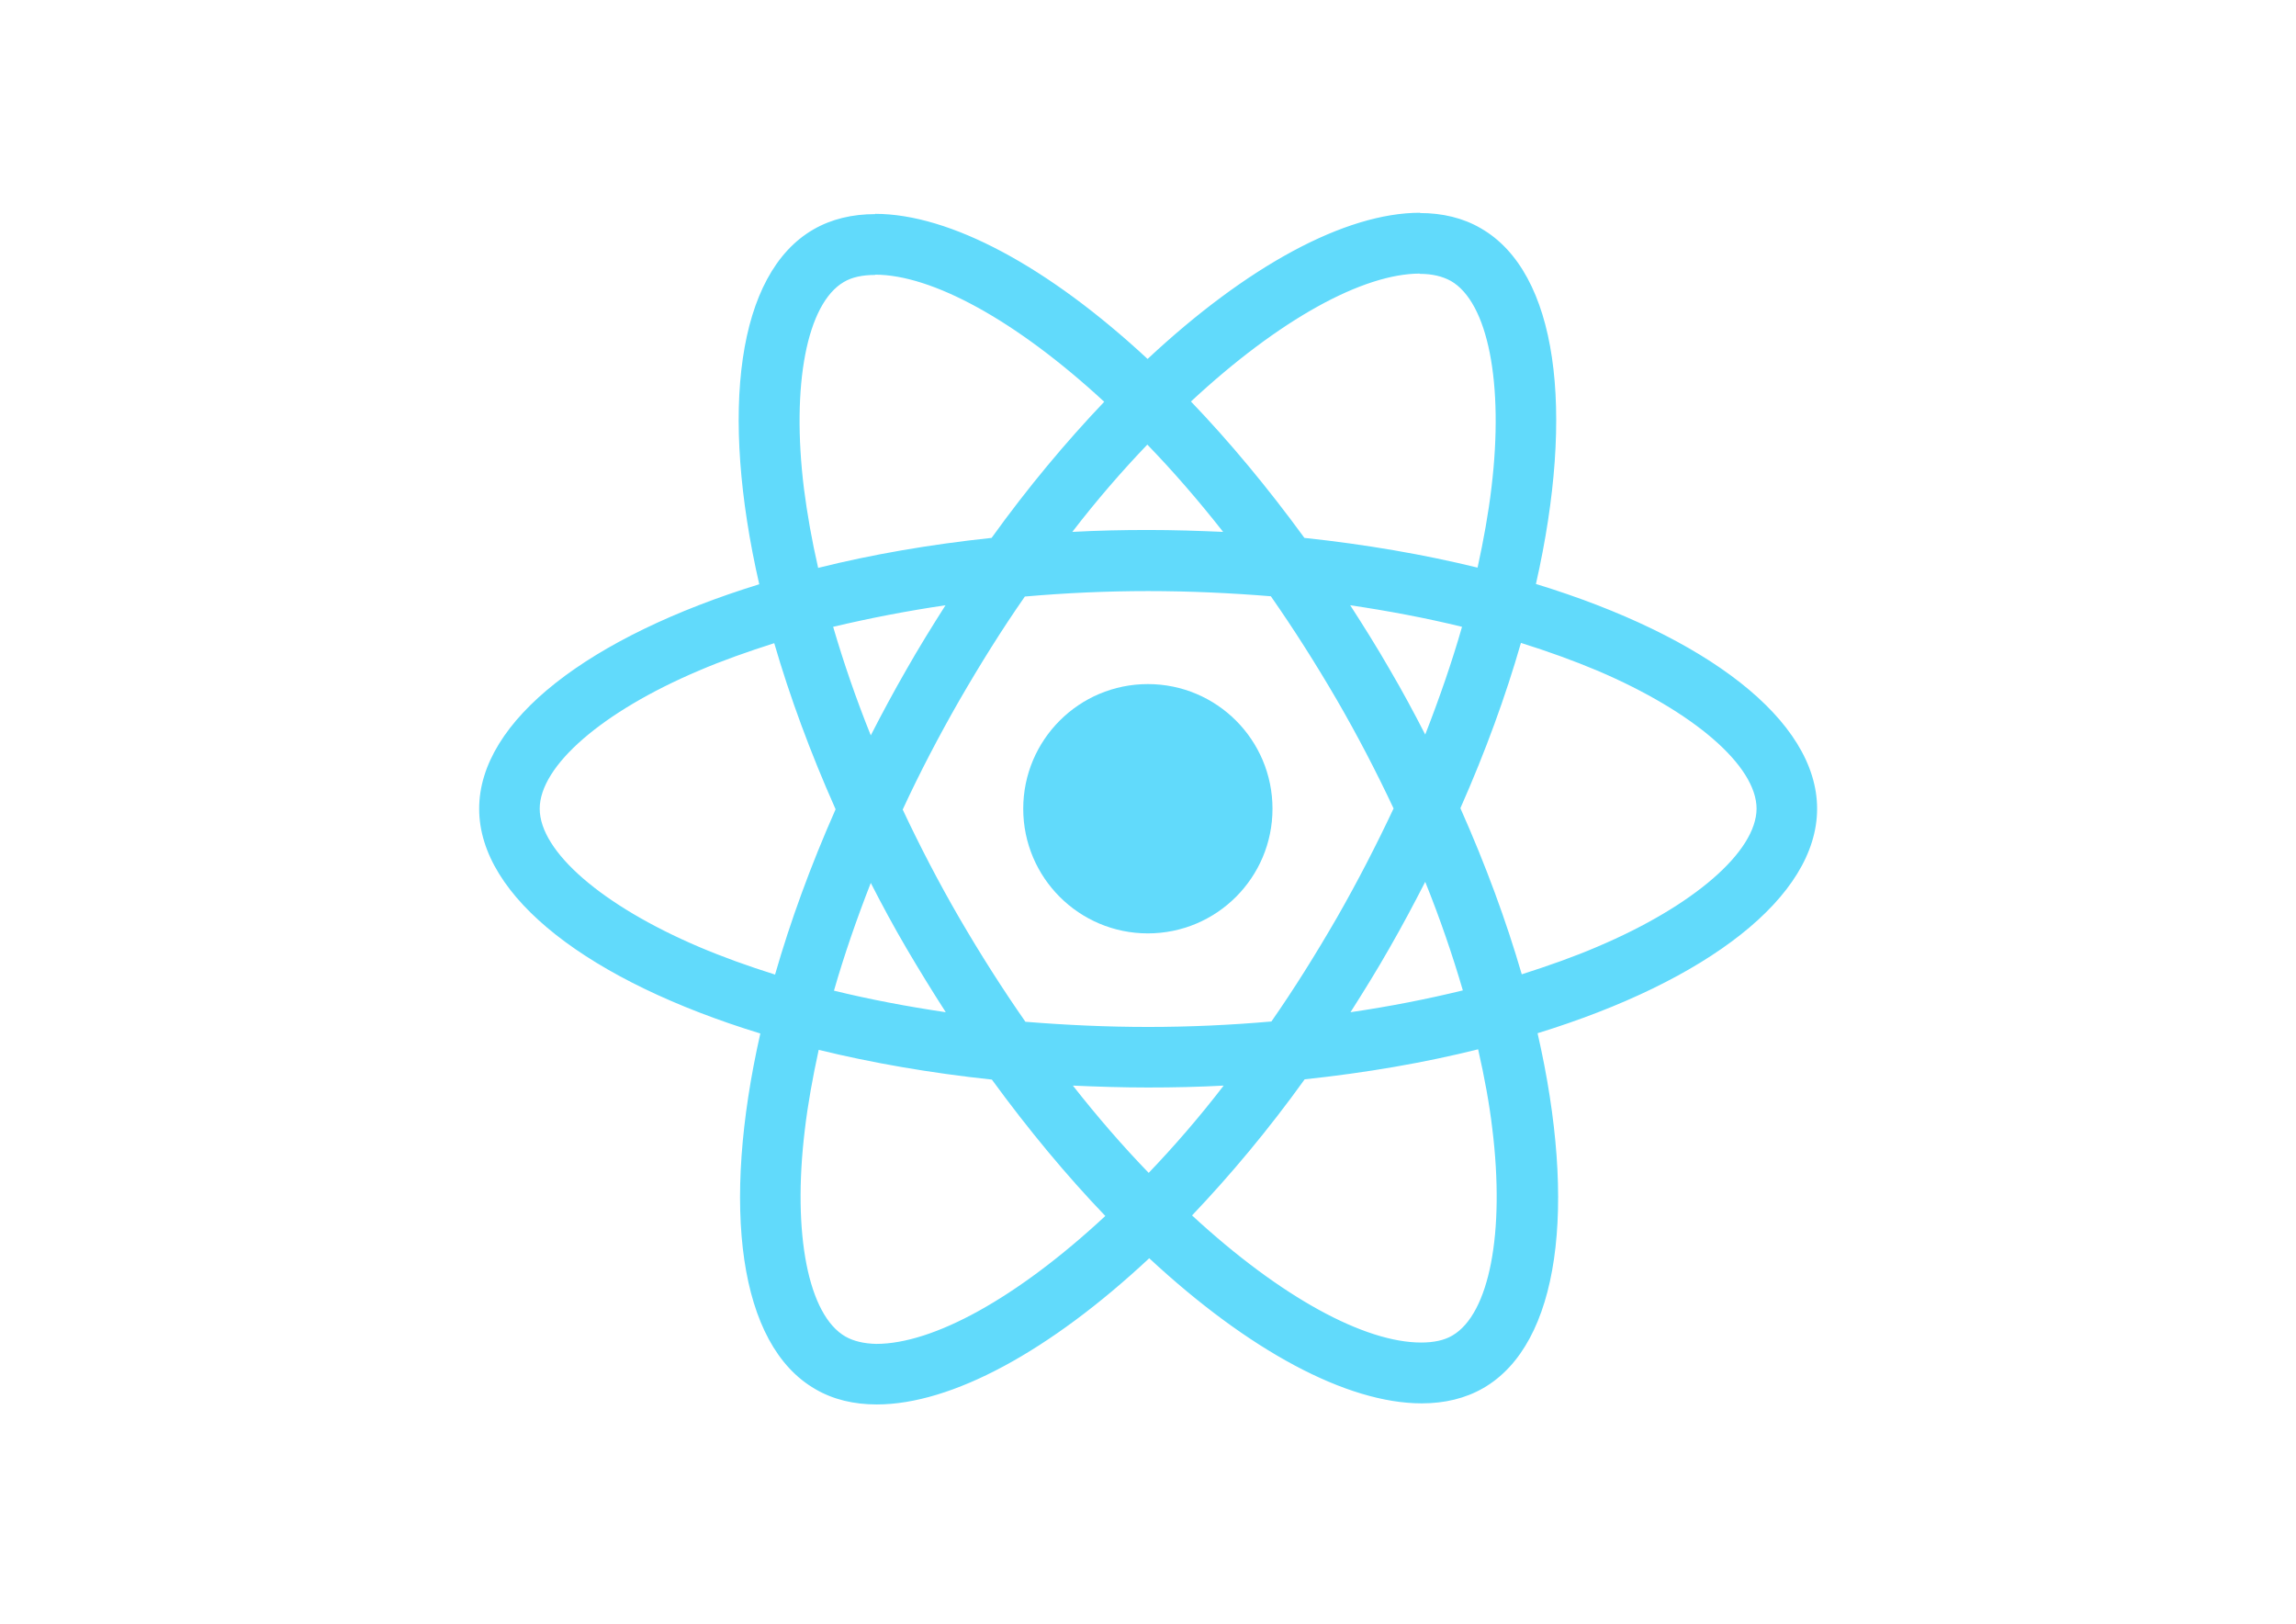
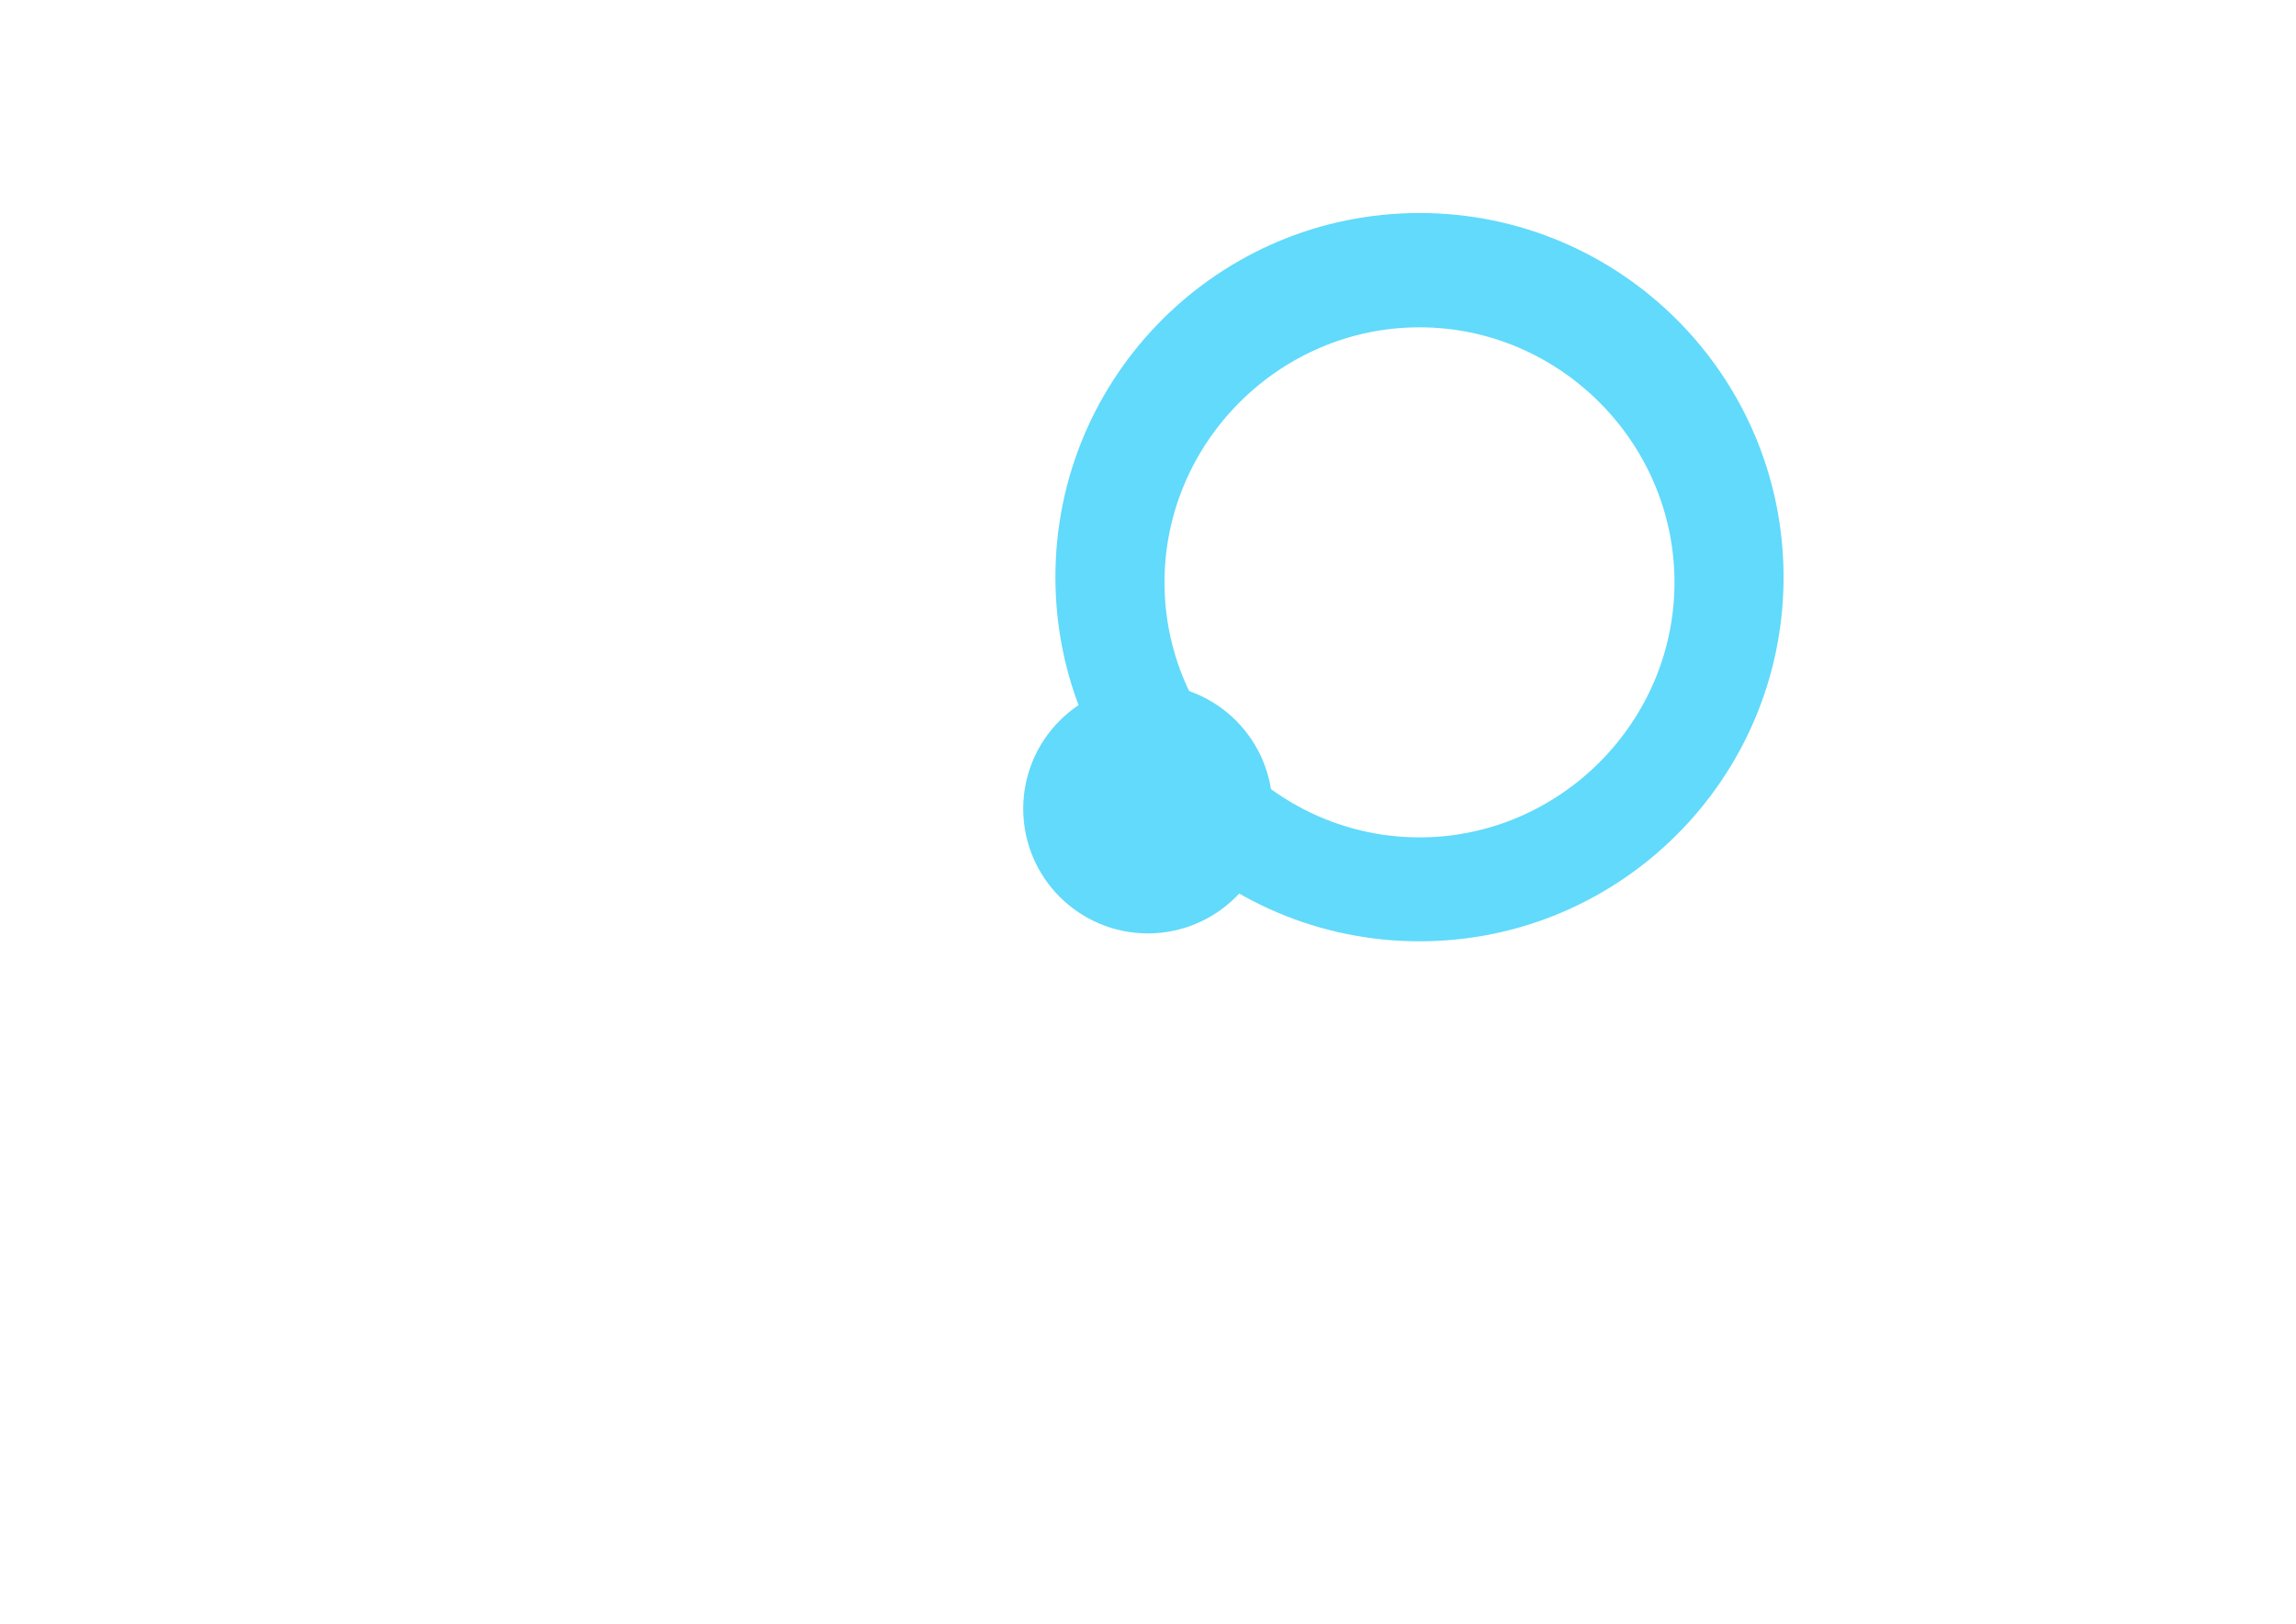
<svg xmlns="http://www.w3.org/2000/svg" viewBox="0 0 841.9 595.3">
  <g fill="#61DAFB">
-     <path d="M666.3 296.5c0-32.5-40.7-63.3-103.1-82.4 14.4-63.6 8-114.2-20.2-130.4-6.5-3.8-14.1-5.6-22.4-5.6v22.3c4.6 0 8.3.9 11.4 2.6 13.6 7.8 19.5 37.5 14.9 75.7-1.1 9.4-2.9 19.3-5.1 29.4-19.6-4.8-41-8.5-63.5-10.9-13.5-18.5-27.5-35.3-41.6-50 32.6-30.3 63.2-46.9 84-46.9V78c-27.5 0-63.5 19.6-99.9 53.6-36.4-33.8-72.4-53.2-99.9-53.2v22.3c20.7 0 51.4 16.5 84 46.6-14 14.7-28 31.4-41.3 49.9-22.6 2.4-44 6.1-63.6 11-2.3-10-4-19.7-5.2-29-4.7-38.2 1.1-67.9 14.6-75.8 3-1.8 6.9-2.6 11.5-2.6V78.5c-8.4 0-16 1.8-22.6 5.6-28.1 16.2-34.4 66.7-19.9 130.1-62.2 19.2-102.7 49.9-102.7 82.3 0 32.5 40.7 63.3 103.1 82.4-14.4 63.6-8 114.2 20.2 130.4 6.5 3.8 14.1 5.6 22.5 5.6 27.5 0 63.5-19.6 99.9-53.6 36.4 33.8 72.4 53.2 99.9 53.2 8.4 0 16-1.8 22.6-5.6 28.1-16.2 34.4-66.7 19.9-130.1 62-19.1 102.5-49.9 102.5-82.3zm-130.2-66.7c-3.7 12.9-8.3 26.2-13.5 39.5-4.1-8-8.4-16-13.1-24-4.6-8-9.5-15.8-14.4-23.4 14.2 2.1 27.9 4.7 41 7.9zm-45.8 106.5c-7.8 13.5-15.8 26.3-24.1 38.2-14.9 1.3-30 2-45.2 2-15.1 0-30.2-.7-45-1.9-8.3-11.9-16.4-24.6-24.2-38-7.6-13.1-14.5-26.4-20.8-39.8 6.2-13.4 13.2-26.8 20.7-39.9 7.8-13.5 15.8-26.3 24.1-38.2 14.9-1.3 30-2 45.2-2 15.1 0 30.2.7 45 1.9 8.3 11.9 16.4 24.6 24.2 38 7.6 13.1 14.5 26.4 20.8 39.8-6.3 13.4-13.2 26.8-20.7 39.9zm32.3-13c5.4 13.4 10 26.8 13.8 39.8-13.1 3.2-26.9 5.9-41.2 8 4.9-7.7 9.8-15.6 14.4-23.7 4.6-8 8.9-16.1 13-24.1zM421.2 430c-9.3-9.6-18.6-20.3-27.8-32 9 .4 18.2.7 27.5.7 9.4 0 18.7-.2 27.8-.7-9 11.7-18.3 22.4-27.5 32zm-74.4-58.9c-14.2-2.1-27.9-4.7-41-7.9 3.7-12.9 8.3-26.2 13.5-39.5 4.1 8 8.4 16 13.1 24 4.7 8 9.5 15.8 14.4 23.4zM420.7 163c9.3 9.6 18.6 20.3 27.8 32-9-.4-18.2-.7-27.5-.7-9.4 0-18.7.2-27.8.7 9-11.7 18.3-22.4 27.5-32zm-74 58.9c-4.9 7.7-9.8 15.6-14.4 23.7-4.6 8-8.9 16-13 24-5.4-13.4-10-26.8-13.8-39.8 13.1-3.1 26.9-5.8 41.2-7.9zm-90.5 125.2c-35.4-15.1-58.3-34.9-58.3-50.6 0-15.7 22.9-35.6 58.3-50.6 8.6-3.7 18-7 27.7-10.1 5.7 19.6 13.2 40 22.5 60.9-9.2 20.8-16.6 41.1-22.2 60.6-9.9-3.1-19.3-6.5-28-10.2zM310 490c-13.6-7.8-19.5-37.5-14.9-75.7 1.1-9.4 2.9-19.3 5.1-29.4 19.6 4.8 41 8.5 63.5 10.9 13.5 18.5 27.5 35.3 41.6 50-32.6 30.3-63.2 46.9-84 46.9-4.5-.1-8.3-1-11.3-2.7zm237.2-76.2c4.7 38.2-1.1 67.9-14.6 75.8-3 1.8-6.9 2.6-11.5 2.6-20.7 0-51.4-16.5-84-46.6 14-14.7 28-31.4 41.3-49.9 22.6-2.4 44-6.1 63.6-11 2.3 10.1 4.1 19.8 5.2 29.1zm38.5-66.7c-8.6 3.7-18 7-27.7 10.1-5.7-19.6-13.2-40-22.5-60.9 9.2-20.8 16.6-41.1 22.2-60.6 9.9 3.1 19.3 6.5 28.1 10.2 35.4 15.1 58.3 34.9 58.3 50.6-.1 15.7-23 35.6-58.4 50.6zM320.8 78.4z" />
    <circle cx="420.9" cy="296.5" r="45.7" />
-     <path d="M520.5 78.1z" />
+     <path d="M520.5 78.1c-73.7 0-133.5 59.8-133.5 133.5s59.8 133.5 133.5 133.5 133.5-59.8 133.5-133.5S594.2 78.1 520.5 78.1zM520.5 307c-51.3 0-93.5-42.2-93.5-93.5s42.2-93.5 93.5-93.5 93.5 42.2 93.5 93.5-42.2 93.5-93.5 93.5z" />
  </g>
</svg>
